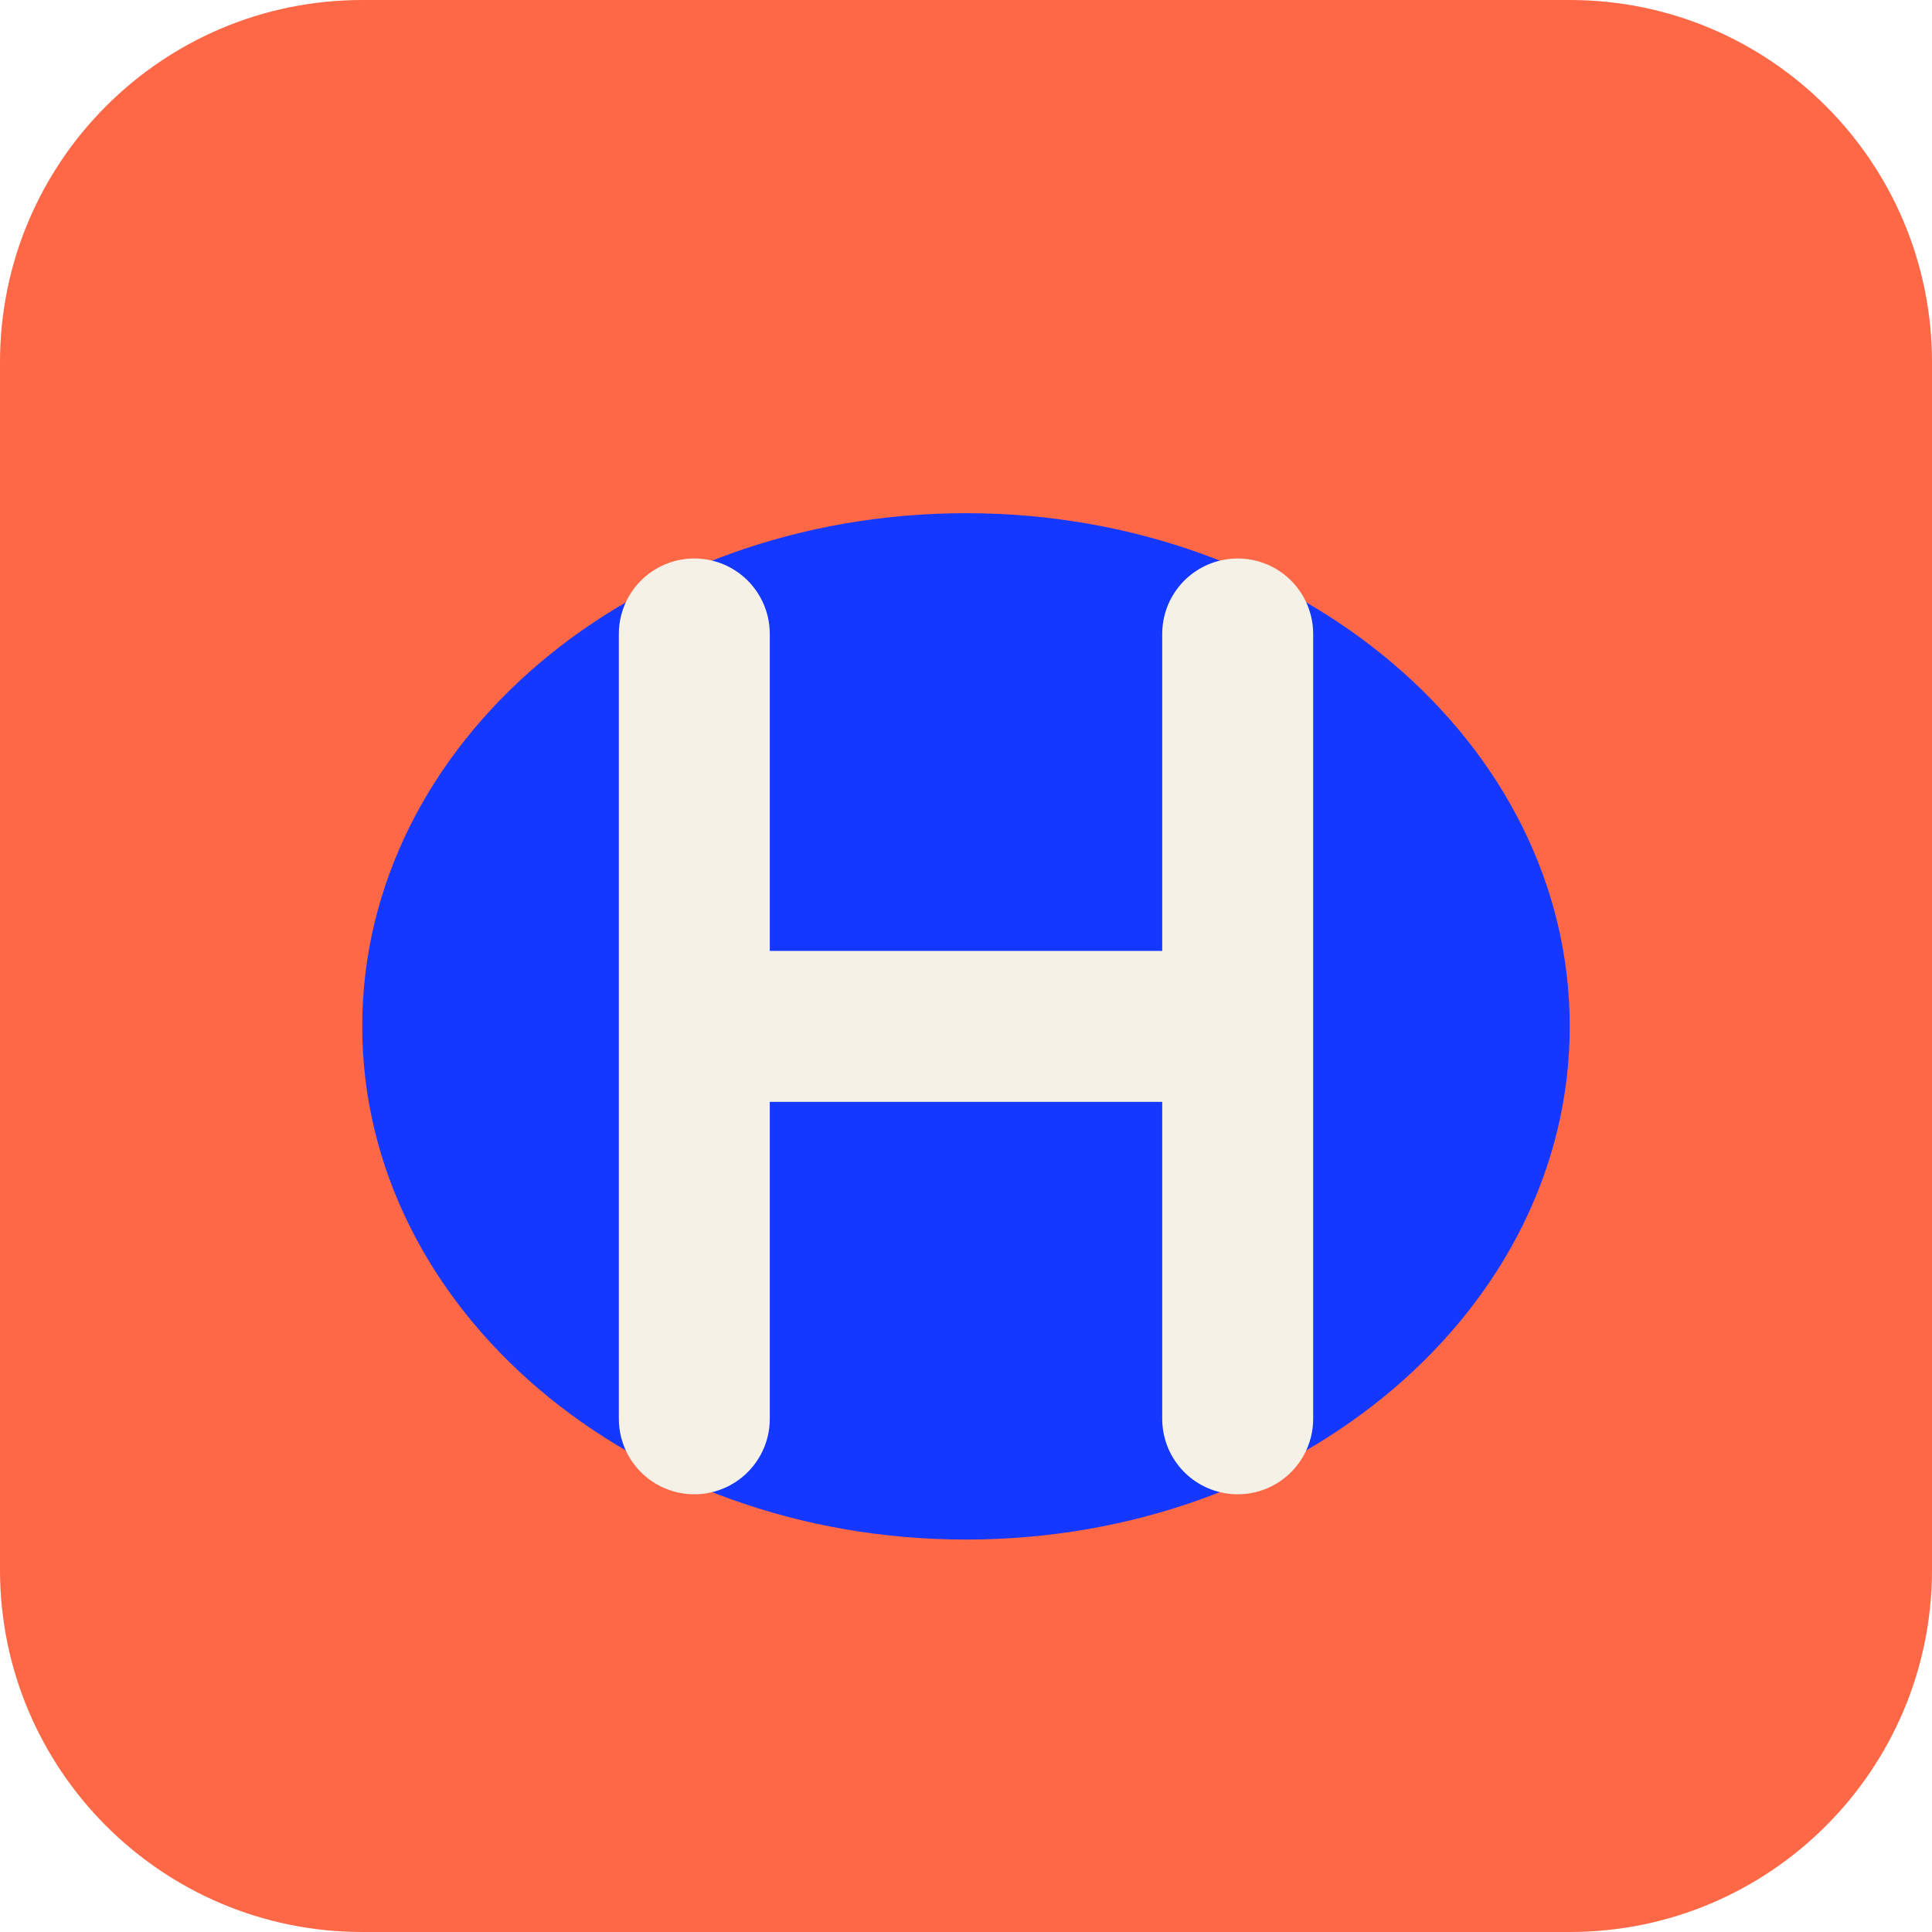
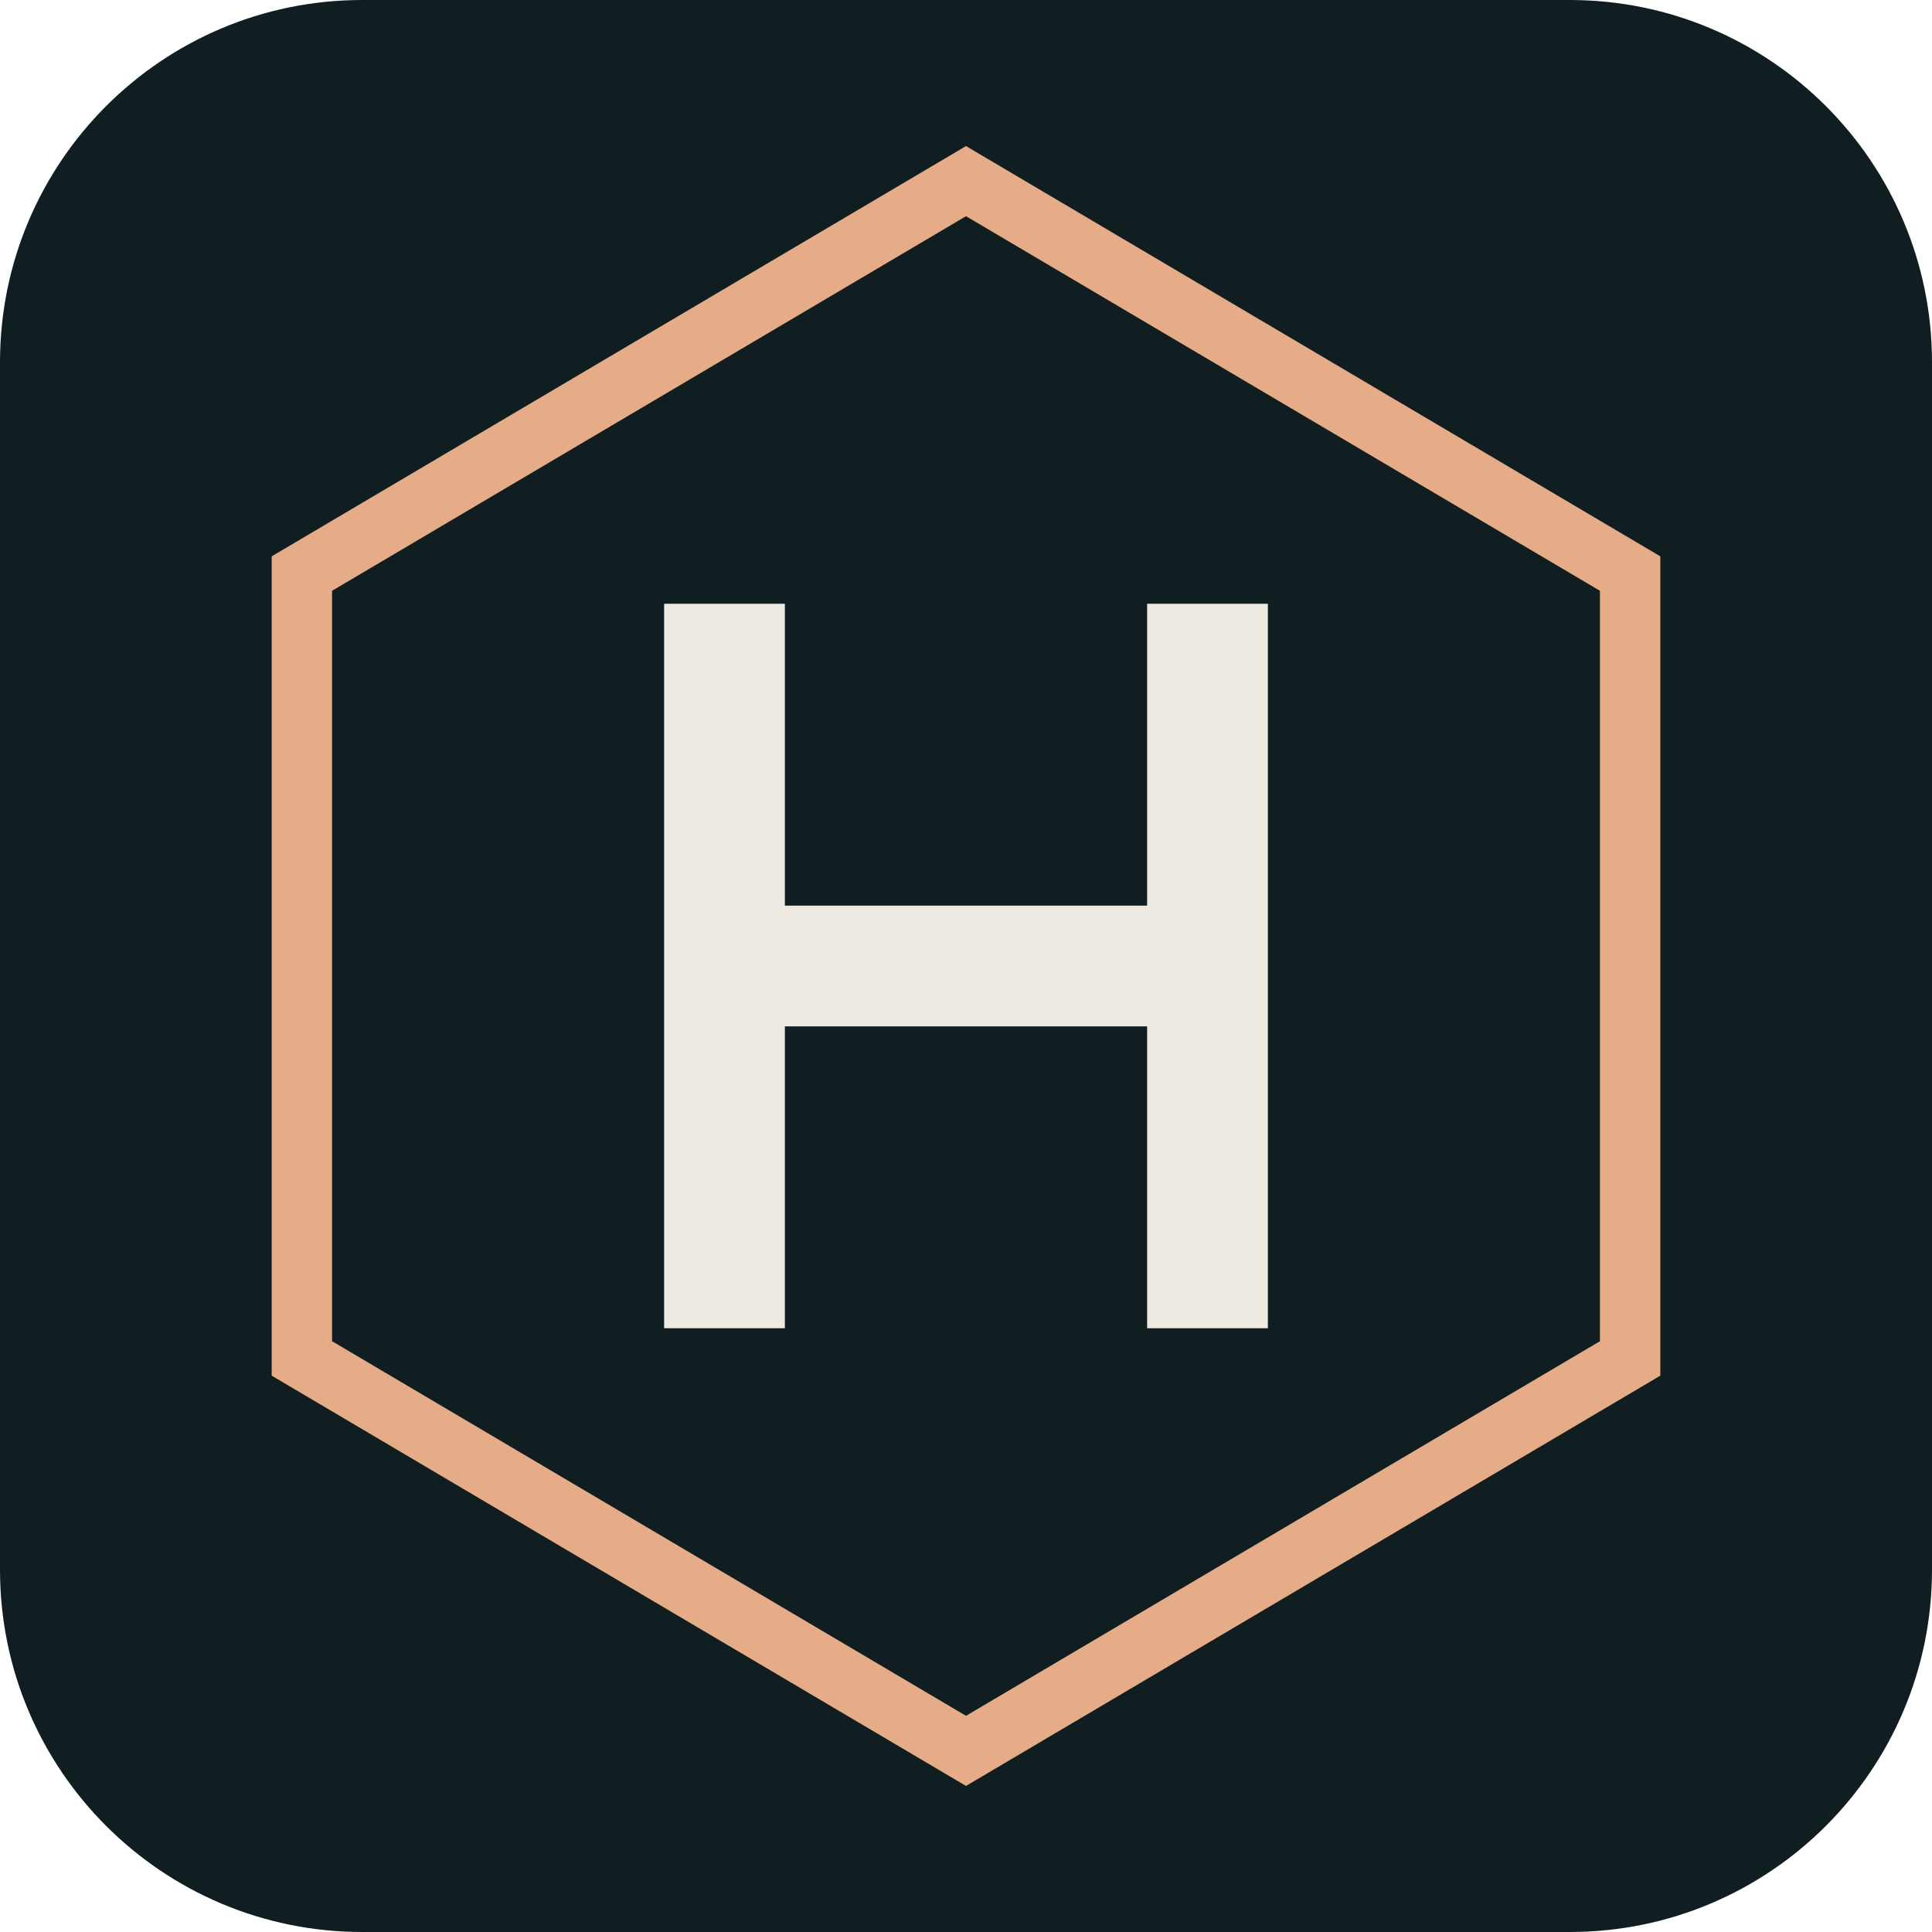
<svg xmlns="http://www.w3.org/2000/svg" viewBox="0 0 64 64">
-   <rect width="64" height="64" rx="12" fill="#ff6846" />
-   <ellipse cx="32" cy="34" rx="20" ry="17" fill="#1438ff" />
-   <path d="M23 21v26M41 21v26M23 34h18" stroke="#f5f1e7" stroke-width="5" stroke-linecap="round" />
+   <rect width="64" height="64" rx="12" fill="#101e22" />
+   <path d="M32 6 54 19v26L32 58 10 45V19Z" fill="none" stroke="#e5ac87" stroke-width="2" />
+   <path d="M24 20v24m16-24v24M24 32h16" stroke="#eeeae1" stroke-width="4" />
</svg>
